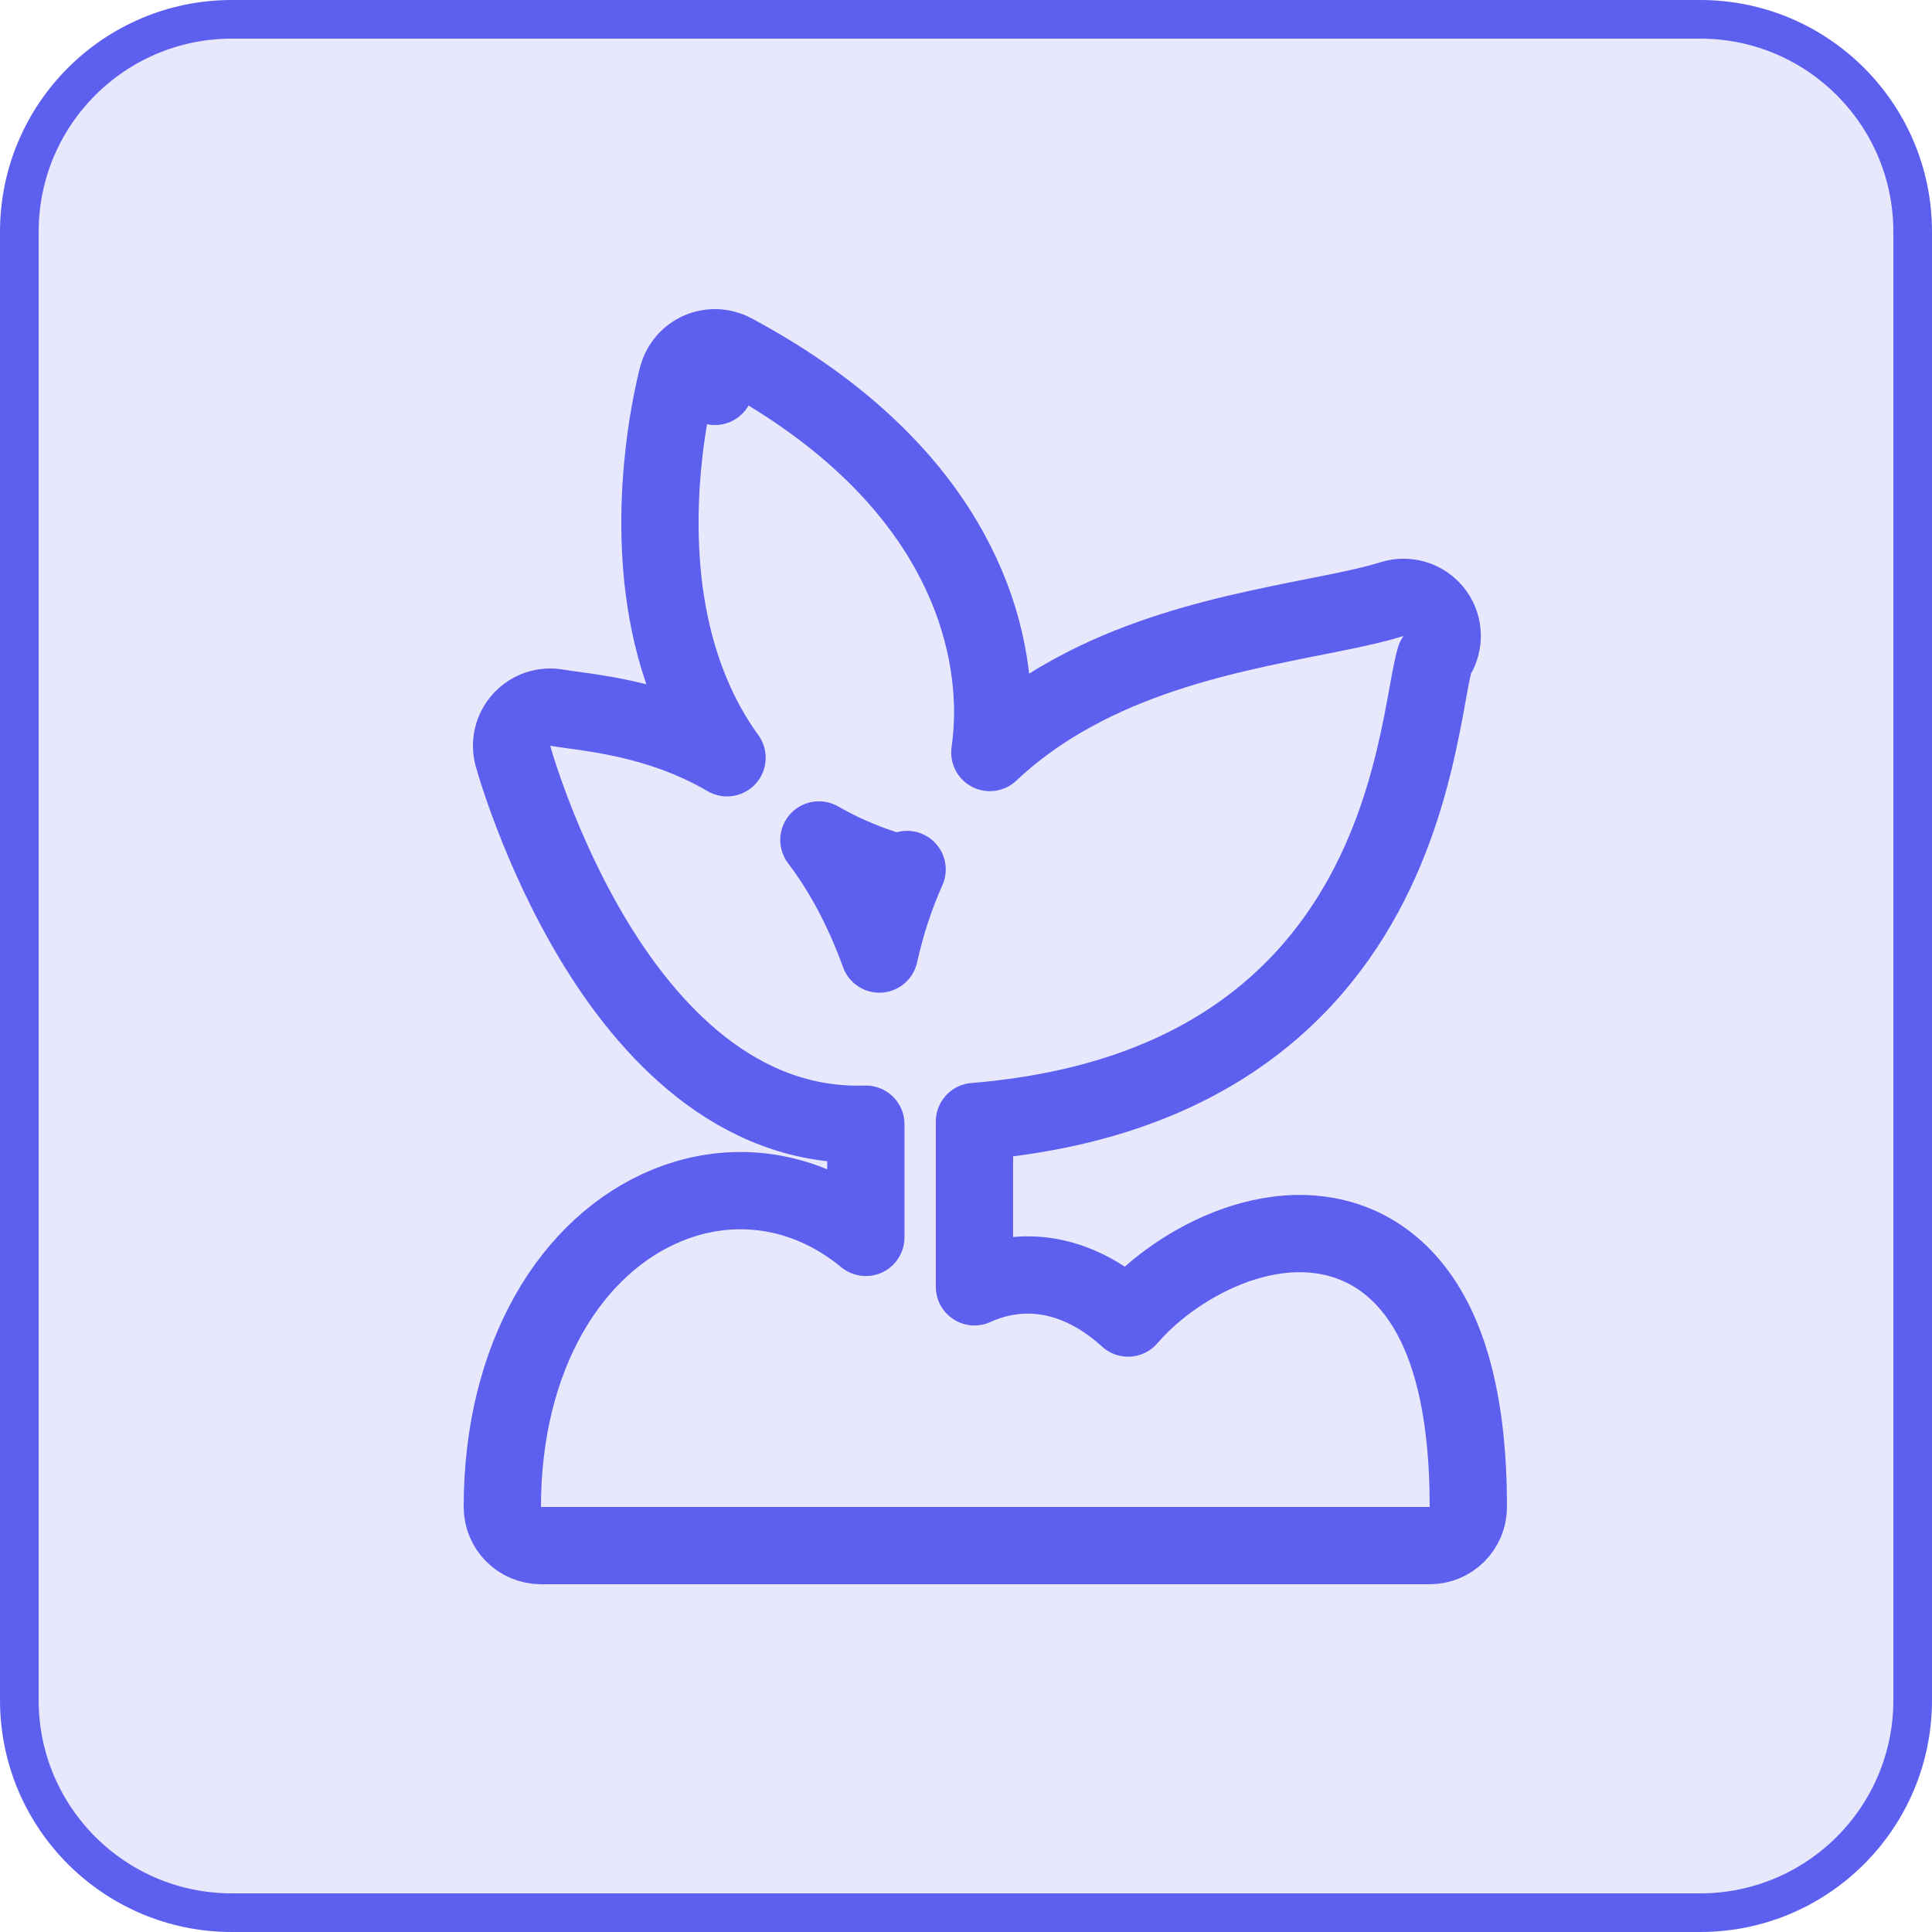
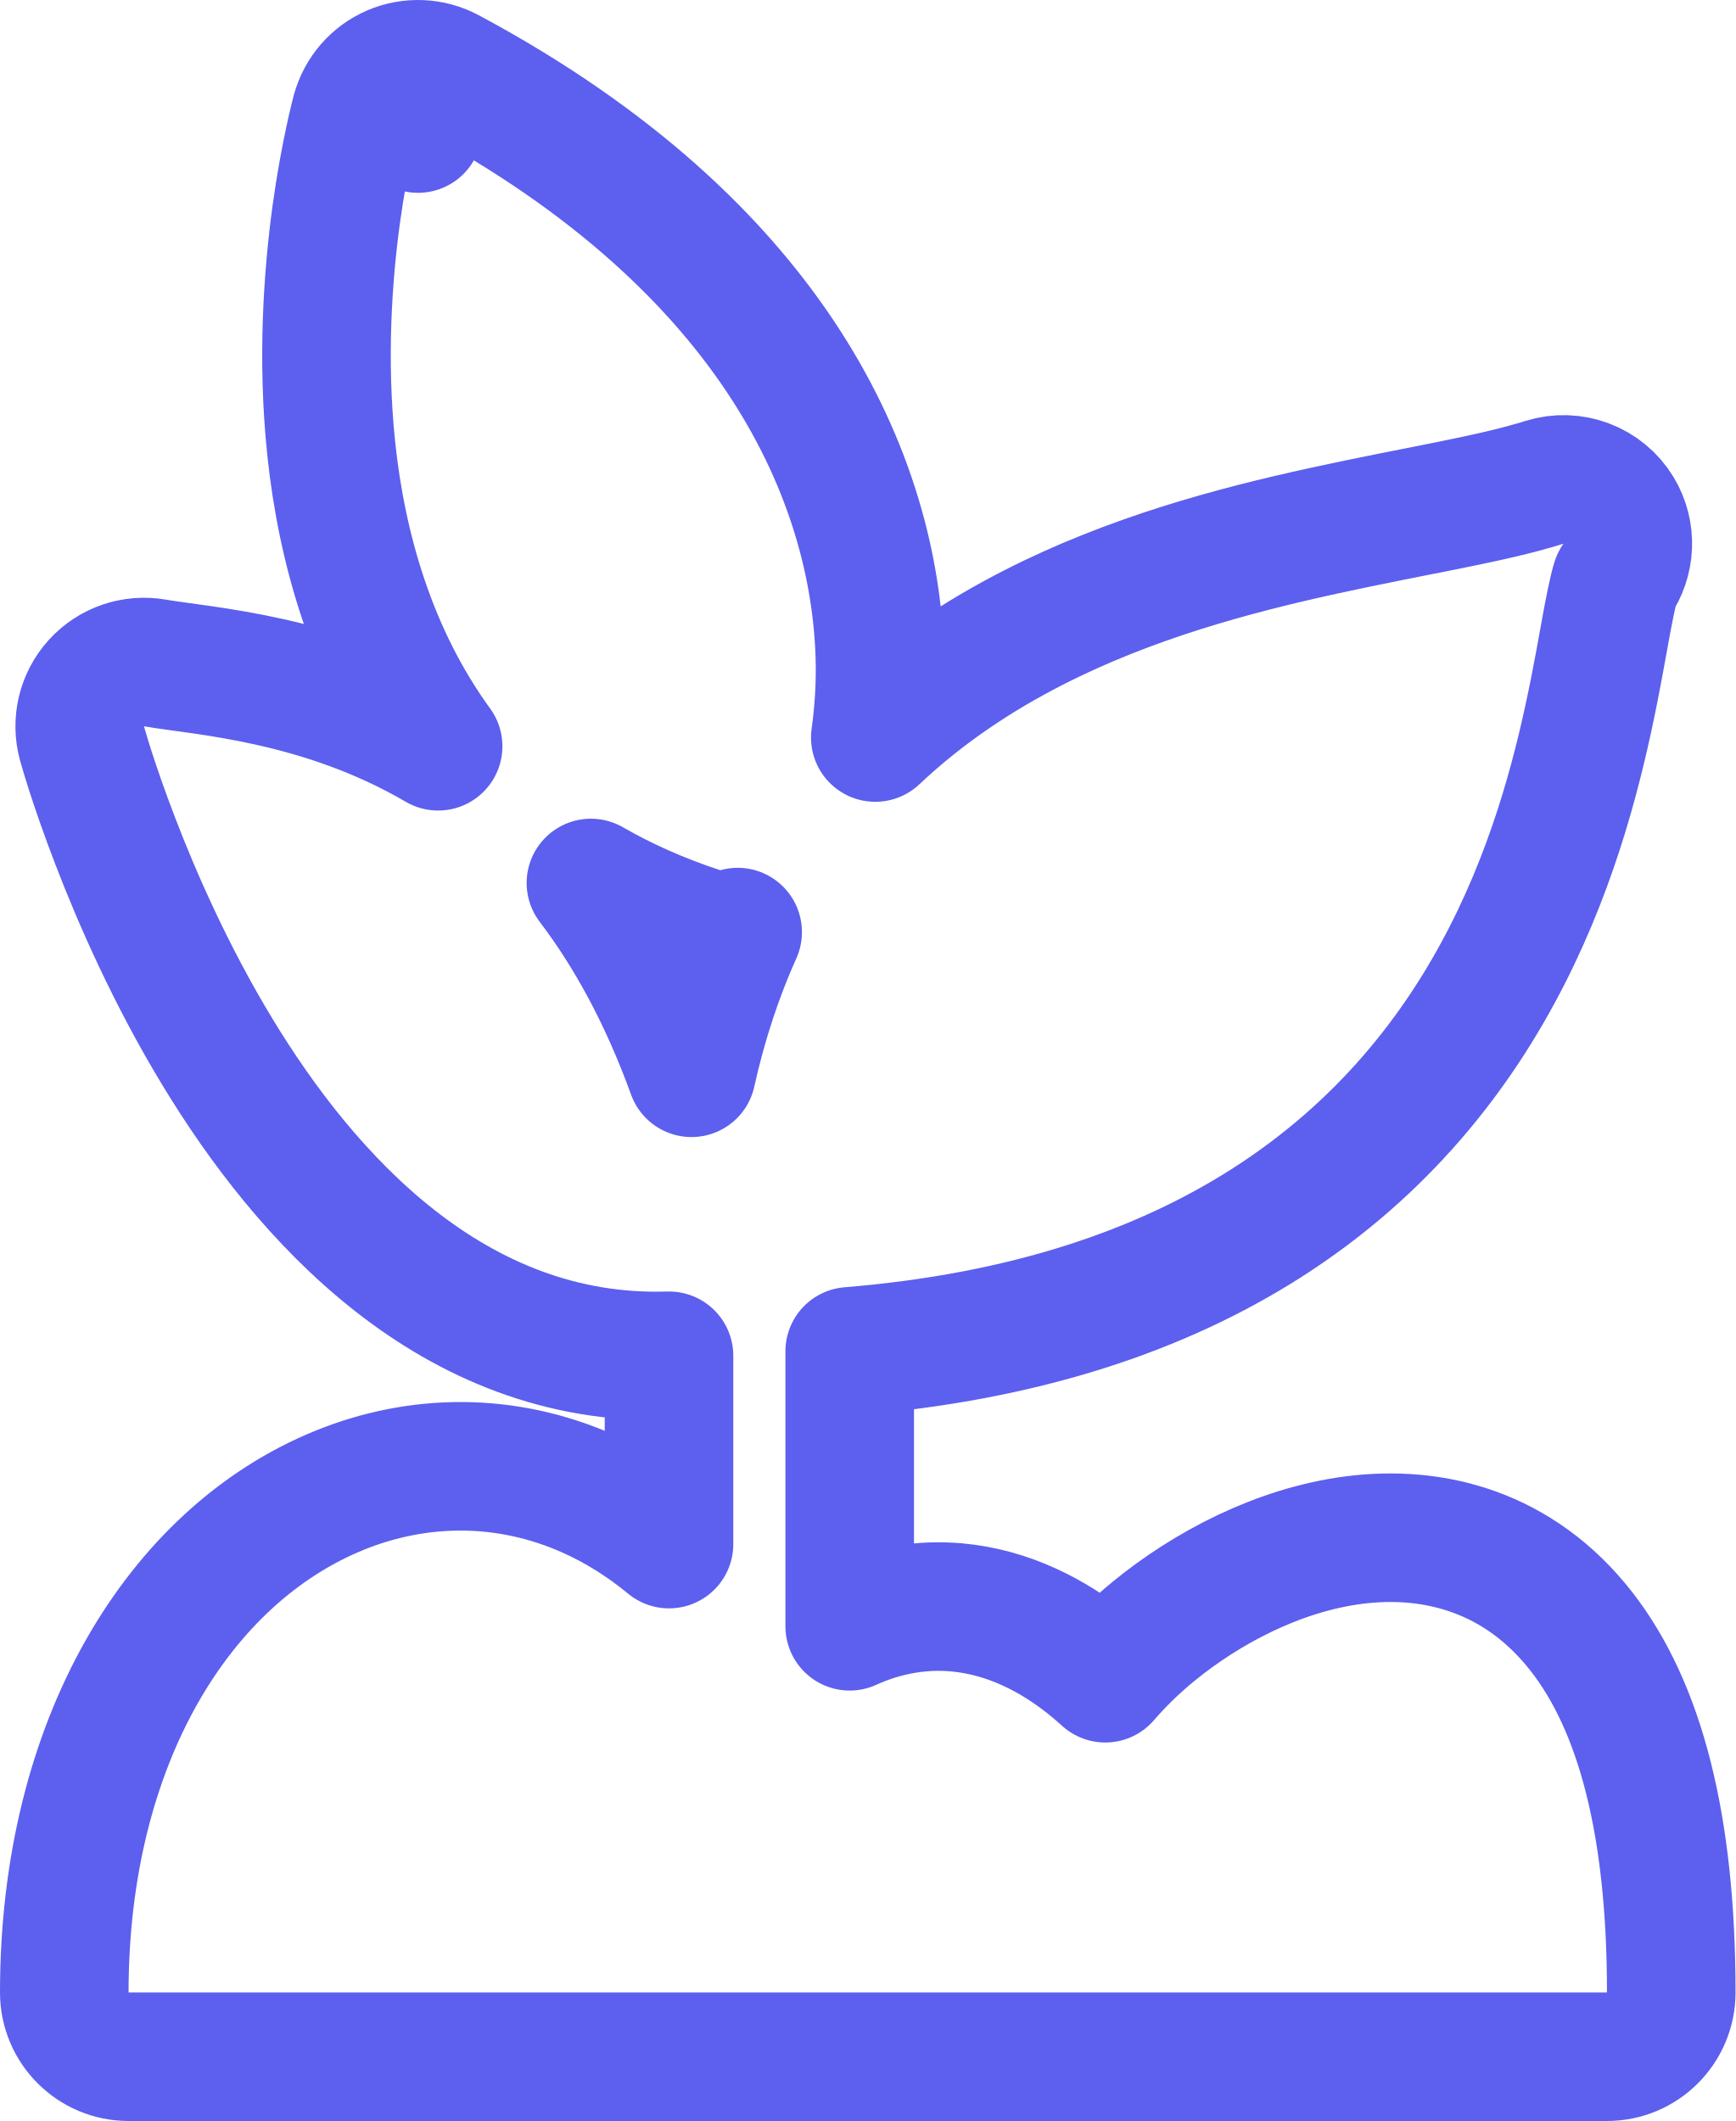
- <svg xmlns="http://www.w3.org/2000/svg" preserveAspectRatio="none" overflow="visible" style="display: block;" width="50" height="50" viewBox="0 0 50 50" fill="none">
-   <g id="Icone">
-     <rect id="Rectangle 7" x="0.5" y="0.5" width="49" height="49" rx="5.5" fill="#E8E8FD" stroke="#5D5FEF" />
-     <path id="Vector" d="M18.107 9.081C18.387 8.961 18.706 8.975 18.975 9.118C24.099 11.861 25.606 15.487 25.688 18.21C25.701 18.657 25.672 19.082 25.617 19.475C26.374 18.761 27.215 18.204 28.082 17.762C29.583 16.996 31.18 16.567 32.584 16.26C34.059 15.937 35.181 15.77 36.025 15.505C36.464 15.367 36.941 15.547 37.18 15.94C37.389 16.286 37.367 16.717 37.139 17.038C37.118 17.102 37.092 17.208 37.058 17.372C36.976 17.768 36.925 18.11 36.8 18.743C36.576 19.87 36.212 21.36 35.451 22.855C34.686 24.36 33.518 25.873 31.694 27.035C30.06 28.076 27.947 28.802 25.219 29.025V33.303C25.492 33.178 25.77 33.093 26.052 33.044C26.965 32.885 27.763 33.145 28.374 33.502C28.686 33.684 28.961 33.898 29.195 34.111C29.416 33.855 29.671 33.606 29.949 33.379C30.764 32.712 31.885 32.112 33.07 31.961C34.306 31.803 35.632 32.142 36.6 33.381C37.514 34.551 38 36.391 38 39C38 39.552 37.552 40 37 40H14C13.448 40 13 39.552 13 39C13 35.091 14.789 32.207 17.27 31.192C18.512 30.684 19.885 30.675 21.158 31.243C21.598 31.439 22.016 31.701 22.408 32.024V29.094C19.035 29.2 16.741 26.611 15.379 24.361C14.659 23.172 14.136 21.979 13.794 21.089C13.622 20.642 13.494 20.267 13.408 20.002C13.365 19.869 13.334 19.763 13.312 19.689C13.3 19.652 13.292 19.623 13.286 19.602C13.283 19.592 13.281 19.584 13.279 19.578C13.278 19.575 13.278 19.573 13.277 19.571L13.276 19.568V19.567C13.185 19.237 13.269 18.882 13.5 18.628C13.731 18.374 14.075 18.256 14.413 18.315C15.132 18.442 16.995 18.545 18.816 19.611C17.776 18.18 17.315 16.507 17.154 14.988C17.006 13.589 17.102 12.283 17.231 11.335C17.297 10.858 17.372 10.466 17.431 10.19C17.46 10.051 17.486 9.942 17.505 9.865C17.514 9.827 17.522 9.796 17.527 9.774C17.53 9.764 17.532 9.755 17.534 9.748C17.535 9.745 17.537 9.742 17.537 9.74V9.737L17.538 9.736C17.541 9.737 17.593 9.751 18.503 10L17.538 9.735C17.619 9.442 17.828 9.201 18.107 9.081ZM21.193 21.738C21.793 22.528 22.326 23.499 22.758 24.691C22.935 23.893 23.178 23.166 23.476 22.502C23.289 22.553 23.089 22.554 22.898 22.491C22.266 22.284 21.7 22.03 21.193 21.738Z" stroke="#5D5FEF" stroke-width="2" stroke-miterlimit="10" stroke-linecap="round" stroke-linejoin="round" />
-   </g>
+ <svg xmlns="http://www.w3.org/2000/svg" width="27" height="33" viewBox="0 0 27 33" fill="none">
+   <path d="M6.107 1.081C6.387 0.961 6.706 0.975 6.975 1.118C12.099 3.861 13.606 7.487 13.688 10.21C13.701 10.657 13.672 11.082 13.617 11.475C14.374 10.761 15.215 10.204 16.082 9.762C17.583 8.996 19.18 8.567 20.584 8.26C22.059 7.937 23.181 7.77 24.025 7.505C24.464 7.367 24.941 7.547 25.18 7.94C25.389 8.286 25.367 8.717 25.139 9.038C25.118 9.102 25.092 9.208 25.058 9.372C24.976 9.768 24.925 10.11 24.8 10.743C24.576 11.87 24.212 13.36 23.451 14.855C22.686 16.36 21.518 17.873 19.694 19.035C18.06 20.076 15.947 20.802 13.219 21.025V25.303C13.492 25.178 13.77 25.093 14.052 25.044C14.965 24.885 15.763 25.145 16.374 25.502C16.686 25.684 16.961 25.898 17.195 26.111C17.416 25.855 17.671 25.606 17.949 25.379C18.764 24.712 19.885 24.112 21.07 23.961C22.306 23.803 23.632 24.142 24.6 25.381C25.514 26.551 26 28.391 26 31C26 31.552 25.552 32 25 32H2C1.448 32 1 31.552 1 31C1 27.091 2.789 24.207 5.27 23.192C6.512 22.684 7.885 22.675 9.158 23.243C9.598 23.439 10.016 23.701 10.408 24.024V21.094C7.035 21.2 4.741 18.611 3.379 16.361C2.659 15.172 2.136 13.979 1.794 13.089C1.622 12.642 1.494 12.267 1.408 12.002C1.365 11.869 1.334 11.763 1.312 11.69C1.301 11.652 1.292 11.623 1.286 11.602C1.283 11.592 1.281 11.584 1.279 11.578C1.279 11.575 1.278 11.573 1.277 11.571L1.276 11.568V11.567C1.185 11.237 1.269 10.882 1.5 10.628C1.731 10.374 2.075 10.256 2.413 10.315C3.132 10.442 4.995 10.545 6.816 11.611C5.776 10.18 5.315 8.507 5.154 6.988C5.006 5.589 5.102 4.283 5.231 3.335C5.297 2.858 5.372 2.466 5.431 2.189C5.46 2.051 5.486 1.942 5.505 1.865C5.514 1.827 5.522 1.796 5.527 1.774C5.53 1.764 5.532 1.755 5.534 1.748C5.535 1.745 5.537 1.742 5.537 1.74V1.737L5.538 1.736C5.541 1.737 5.593 1.751 6.503 2L5.538 1.735C5.619 1.442 5.828 1.201 6.107 1.081ZM9.193 13.738C9.793 14.528 10.326 15.499 10.758 16.691C10.935 15.893 11.178 15.166 11.476 14.502C11.289 14.553 11.089 14.554 10.898 14.491C10.266 14.284 9.7 14.03 9.193 13.738Z" stroke="#5D5FEF" stroke-width="2" stroke-miterlimit="10" stroke-linecap="round" stroke-linejoin="round" />
</svg>
